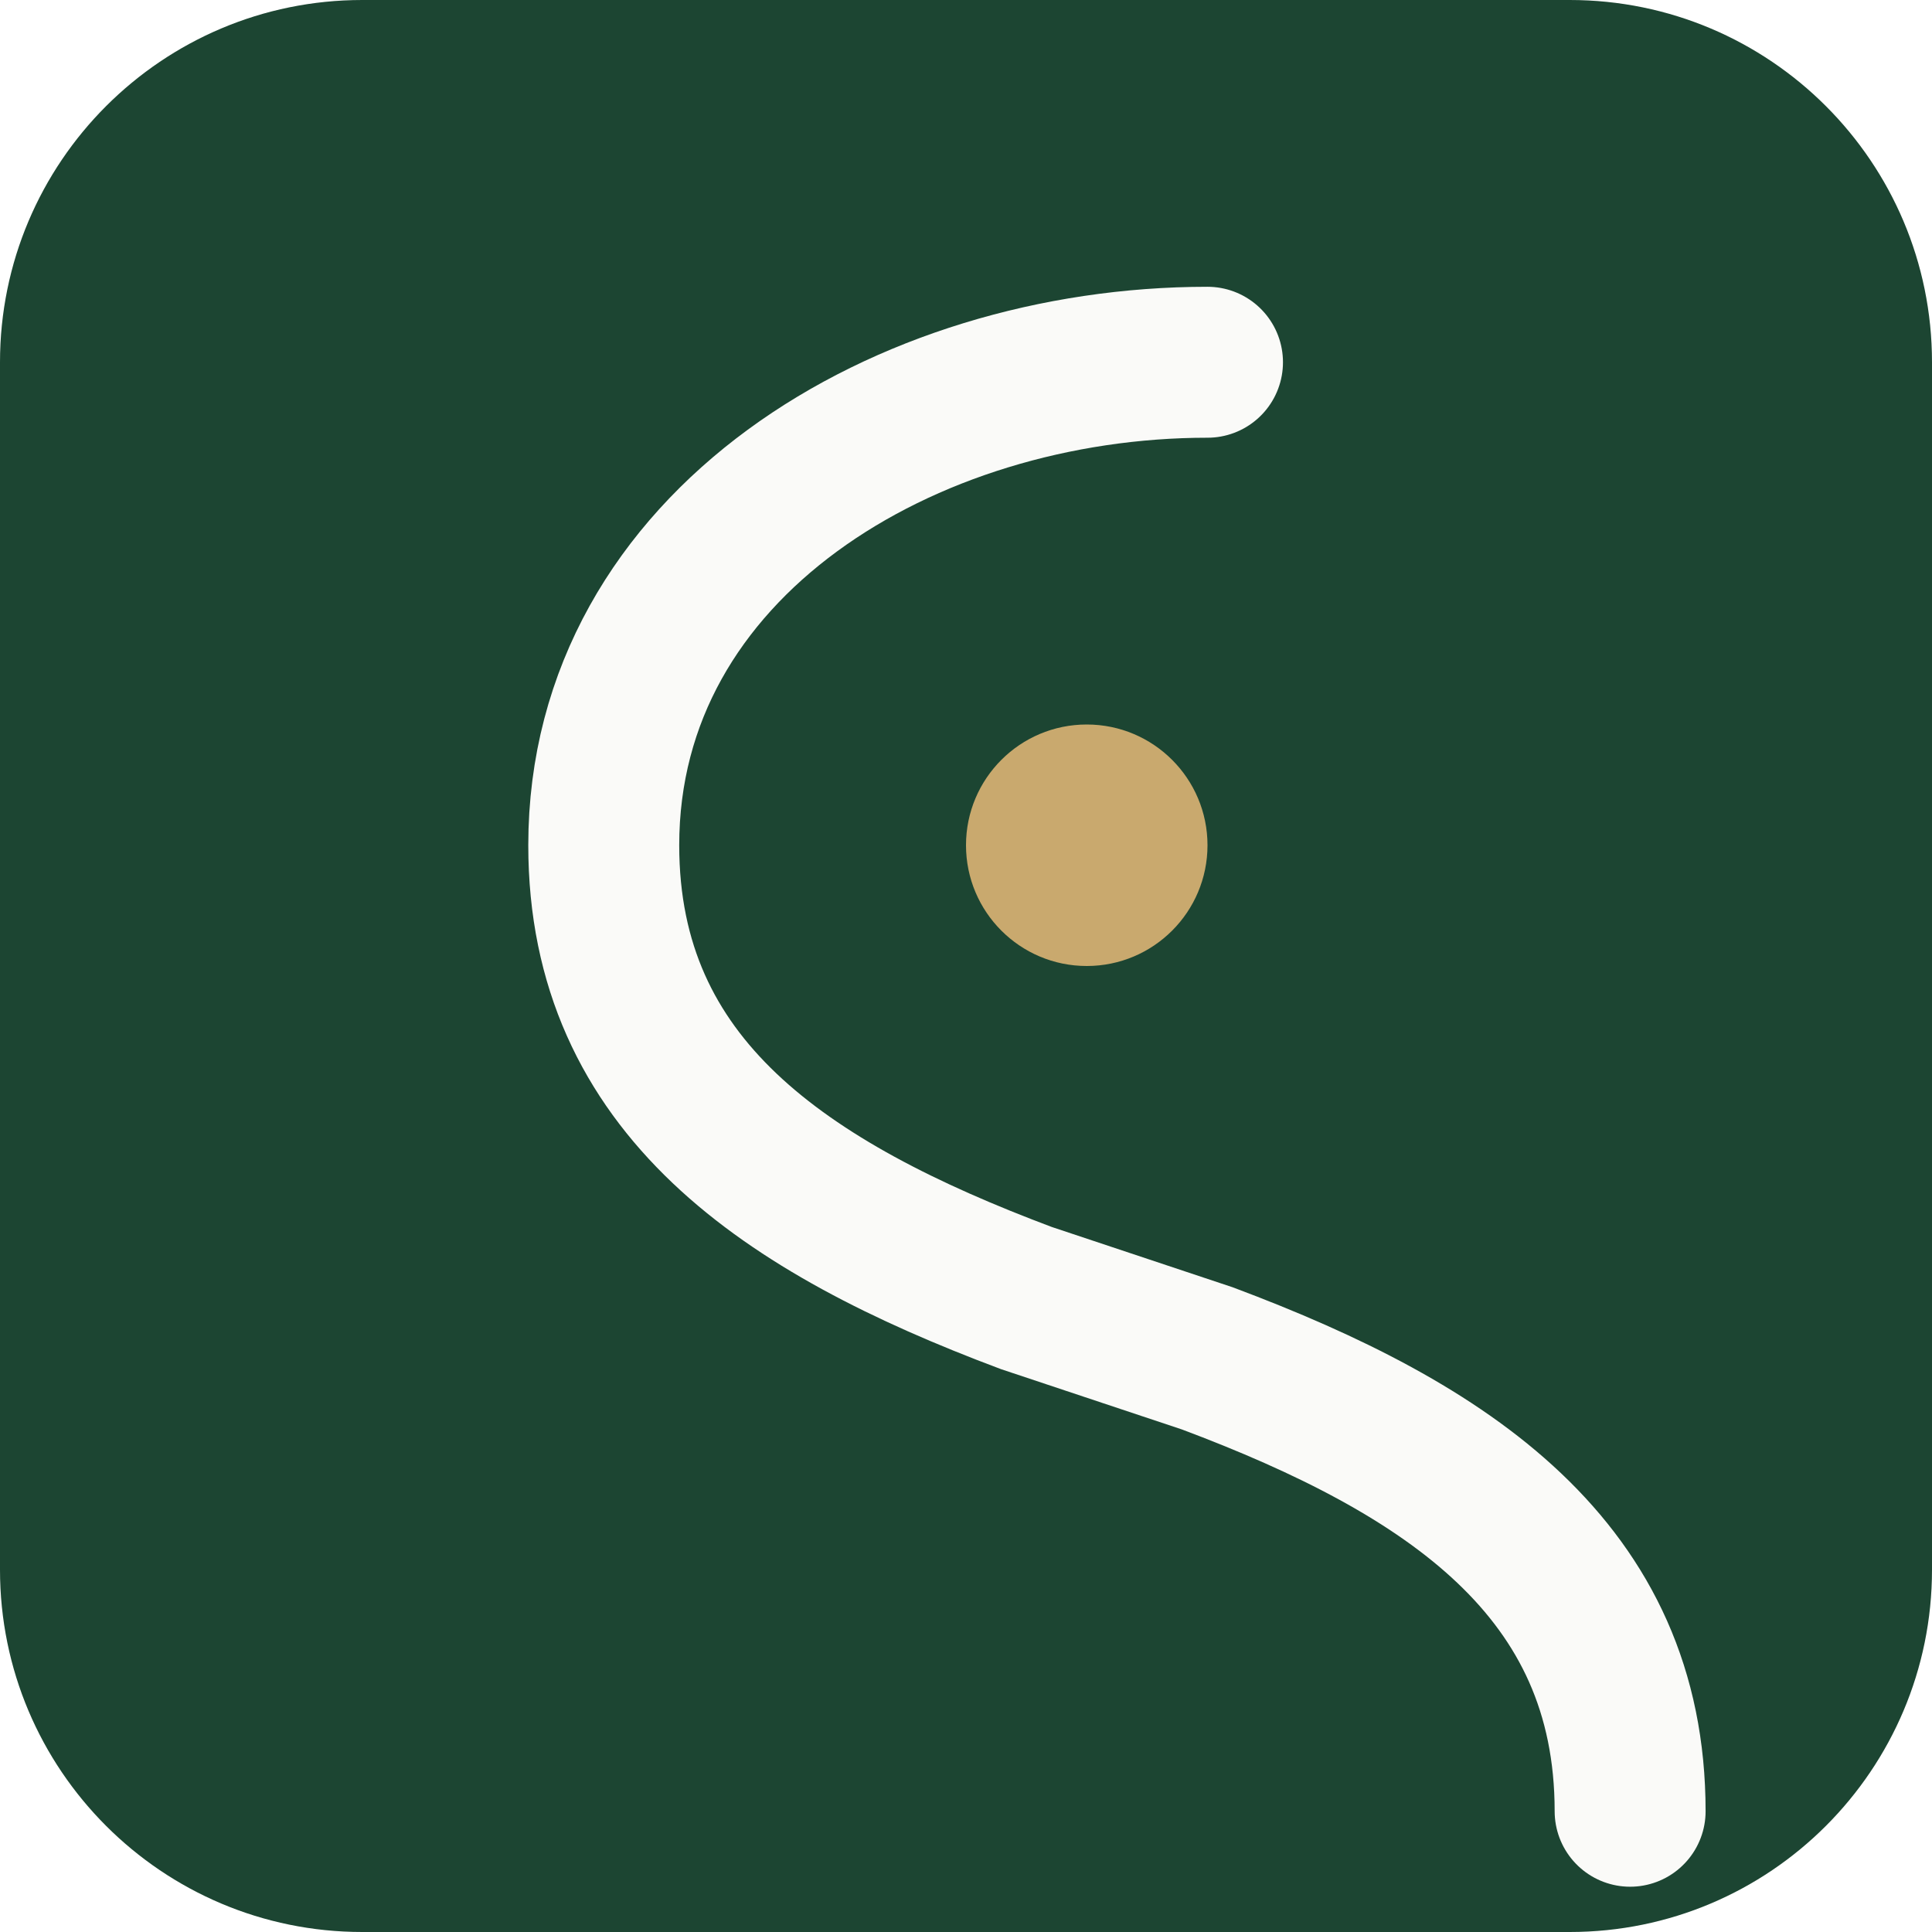
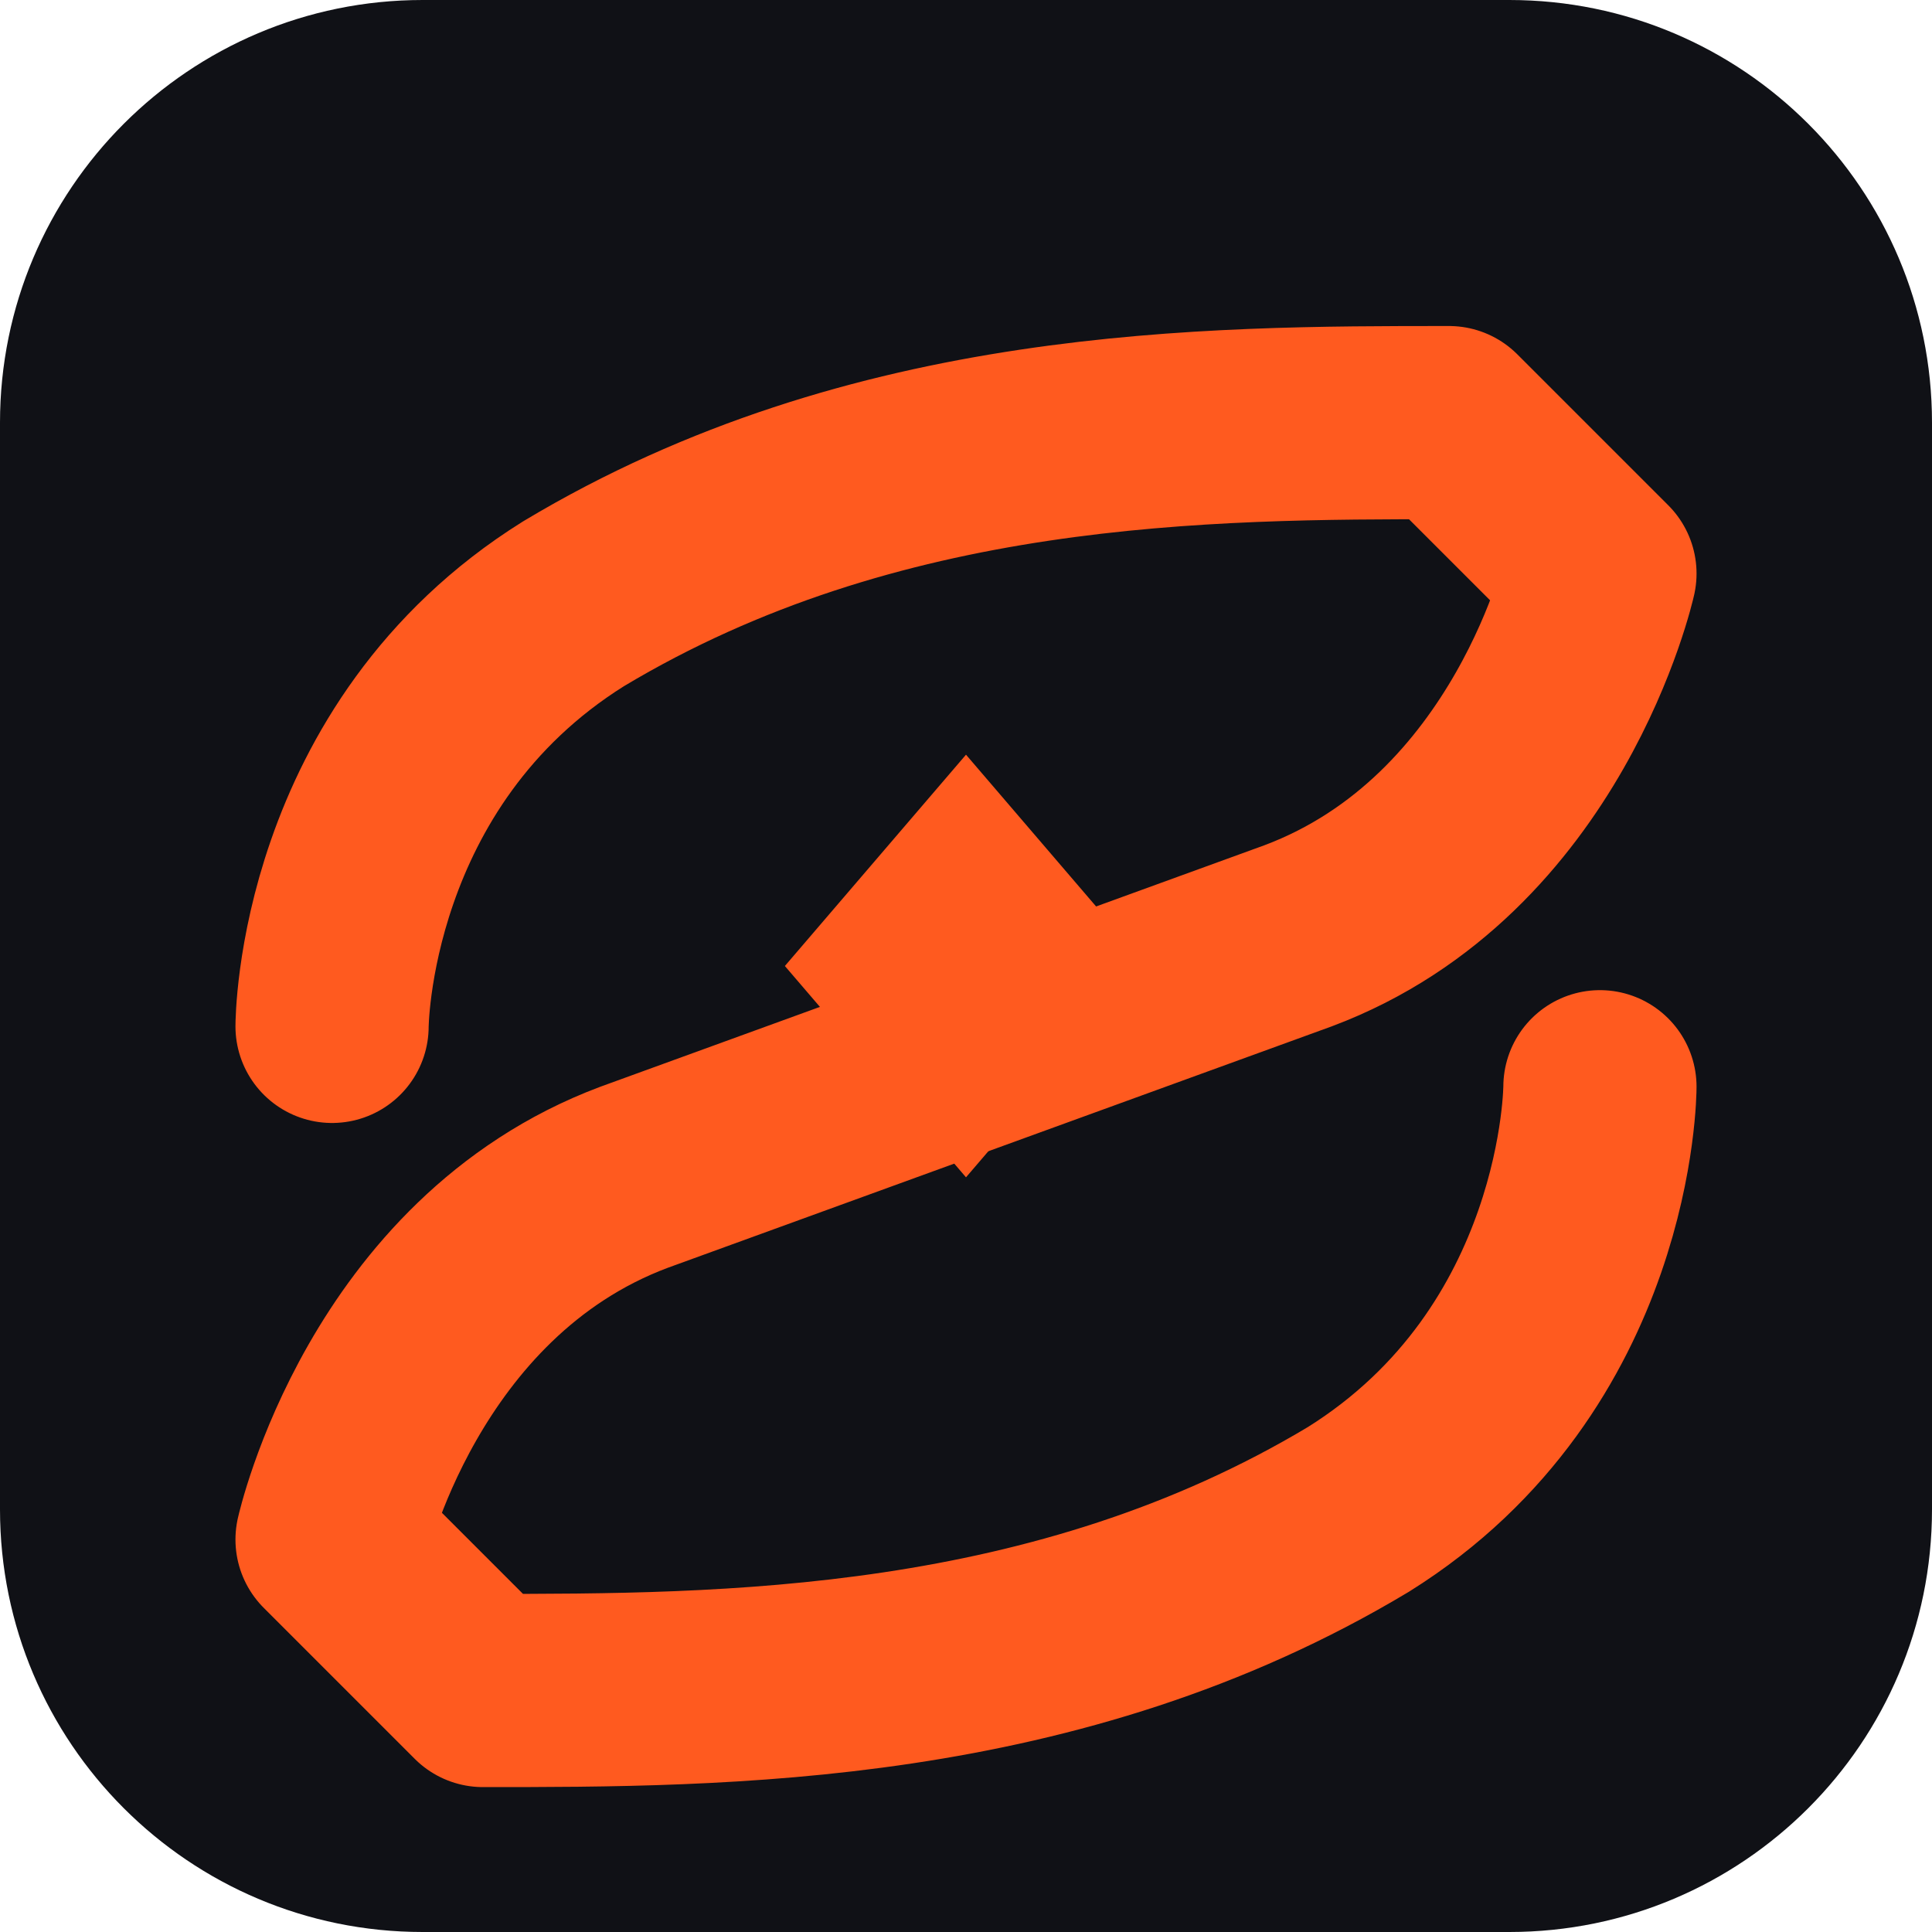
<svg xmlns="http://www.w3.org/2000/svg" viewBox="0 0 32 32" fill="none" role="img" aria-label="SAVRIVO favicon">
-   <rect width="32" height="32" rx="6" fill="#1C4532" />
-   <path d="M20 6 C15 6 10 9 10 14 C10 18 13 20 17 21.5 L20 22.5 C24 24 27 26 27 30" stroke="#FAFAF8" stroke-width="2.5" stroke-linecap="round" fill="none" />
-   <circle cx="18" cy="14" r="2" fill="#C9A96E" />
+   <rect width="32" height="32" rx="7" fill="#101116" />
+   <path d="M24 7L26.5 9.5C26.5 9.5 25.5 14 21.5 15.5L10.5 19.5C6.5 21 5.5 25.5 5.5 25.5L8 28C12 28 17.5 28 22.5 25C26.5 22.5 26.5 18 26.5 18M8 28L5.5 25.5C5.5 25.5 6.5 21 10.5 19.5L21.5 15.5C25.5 14 26.5 9.5 26.5 9.5L24 7C20 7 14.5 7 9.5 10C5.5 12.5 5.5 17 5.5 17" stroke="#FF5A1F" stroke-width="3.2" stroke-linecap="round" stroke-linejoin="round" />
+   <polygon points="16,12.5 19,16 16,19.5 13,16" fill="#FF5A1F" />
</svg>
